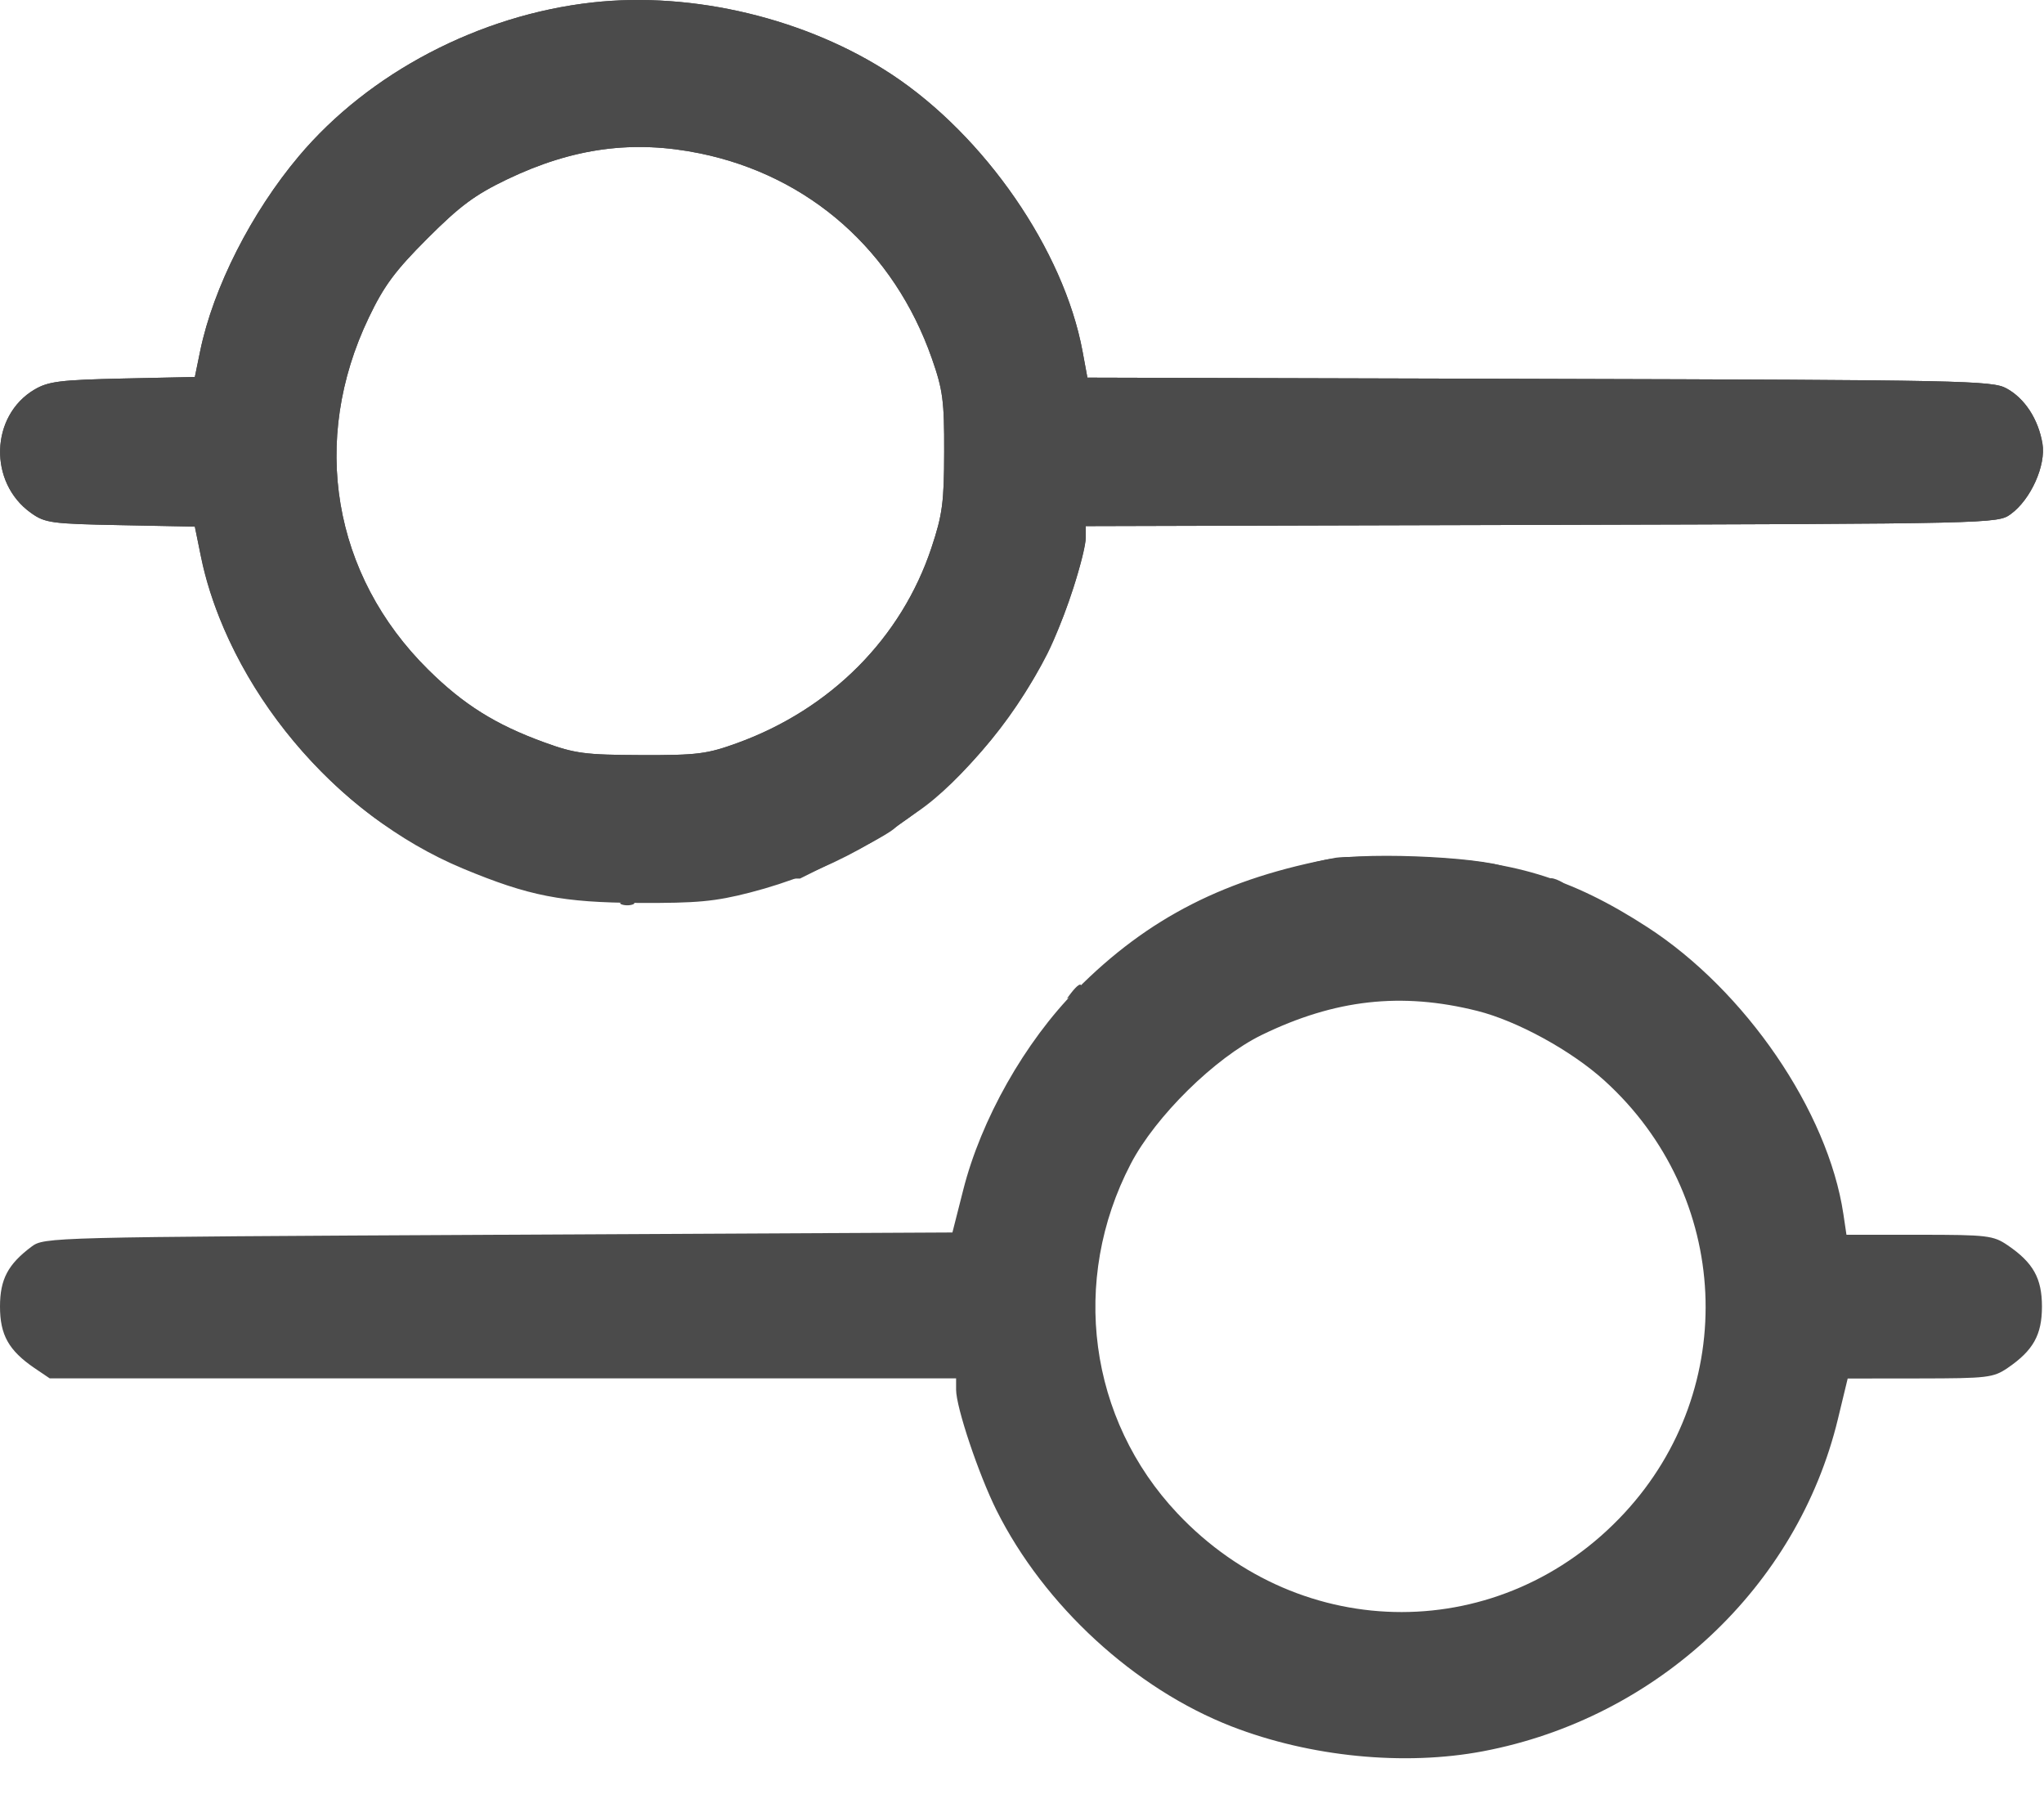
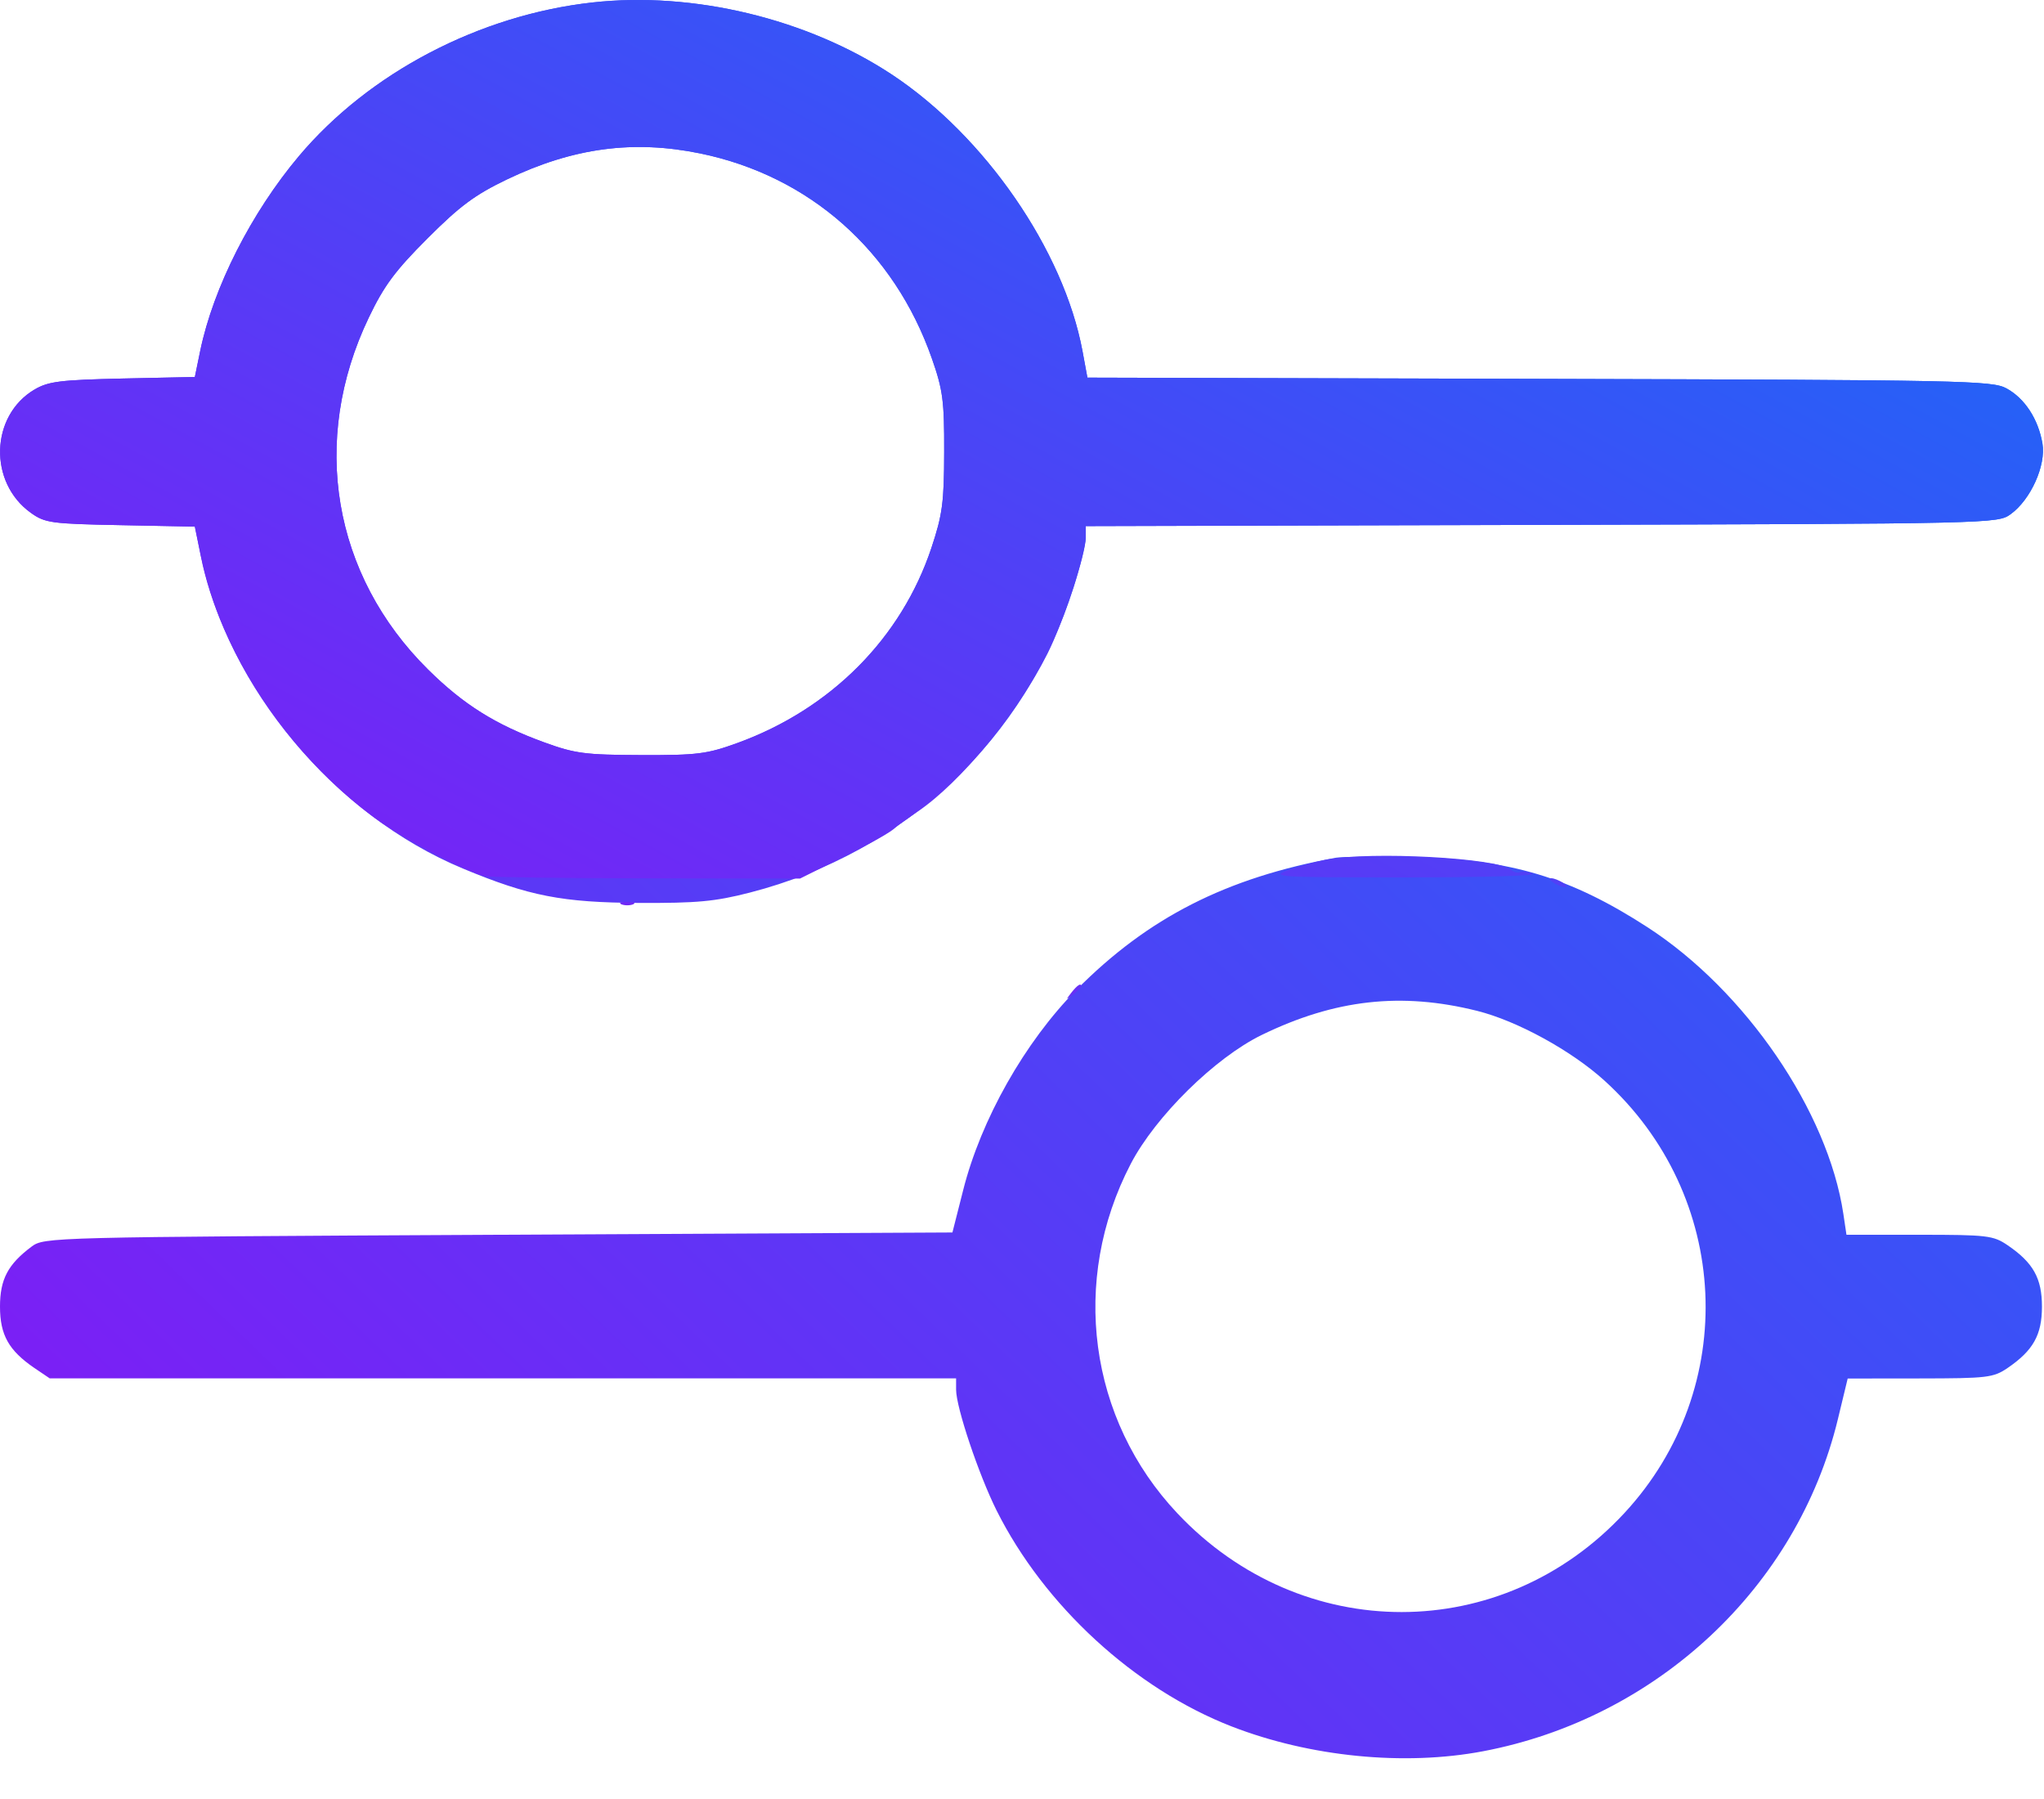
<svg xmlns="http://www.w3.org/2000/svg" width="25" height="22" viewBox="0 0 25 22" fill="none">
-   <path fill-rule="evenodd" clip-rule="evenodd" d="M7.247 0.03C5.865 0.183 4.515 0.889 3.656 1.909C3.074 2.6 2.609 3.517 2.449 4.289L2.383 4.61L1.501 4.629C0.737 4.646 0.593 4.664 0.423 4.763C-0.119 5.082 -0.144 5.9 0.378 6.272C0.55 6.395 0.626 6.406 1.472 6.422L2.382 6.44L2.455 6.79C2.789 8.414 4.09 9.967 5.663 10.622C6.47 10.958 6.876 11.037 7.814 11.042C8.527 11.045 8.745 11.025 9.173 10.915C11.075 10.425 12.547 9.037 13.132 7.18C13.214 6.922 13.28 6.648 13.28 6.572V6.434L18.856 6.419C24.378 6.405 24.434 6.403 24.592 6.288C24.838 6.11 25.026 5.691 24.981 5.424C24.93 5.125 24.765 4.872 24.542 4.75C24.367 4.654 24.026 4.647 18.828 4.633L13.3 4.618L13.24 4.293C13.01 3.06 12.047 1.664 10.906 0.91C9.873 0.229 8.48 -0.107 7.247 0.03ZM8.567 1.877C9.902 2.153 10.936 3.068 11.397 4.382C11.532 4.767 11.55 4.901 11.548 5.526C11.547 6.144 11.527 6.294 11.392 6.7C11.025 7.802 10.164 8.669 9.022 9.085C8.647 9.221 8.533 9.236 7.842 9.234C7.155 9.231 7.034 9.216 6.653 9.077C6.06 8.861 5.669 8.616 5.237 8.189C4.068 7.033 3.79 5.386 4.511 3.883C4.698 3.492 4.834 3.31 5.23 2.914C5.626 2.518 5.808 2.383 6.199 2.195C7.008 1.807 7.746 1.708 8.567 1.877ZM16.34 10.489C14.996 10.735 14.04 11.222 13.166 12.104C12.535 12.742 11.998 13.691 11.78 14.556L11.649 15.072L6.096 15.1C0.597 15.128 0.541 15.13 0.386 15.245C0.097 15.461 0 15.645 0 15.978C0 16.325 0.107 16.515 0.42 16.729L0.608 16.856H6.151H11.694V16.995C11.694 17.21 11.97 18.032 12.189 18.471C12.771 19.634 13.878 20.652 15.065 21.113C16.024 21.485 17.176 21.599 18.14 21.416C20.268 21.012 21.983 19.407 22.479 17.355L22.599 16.858L23.483 16.857C24.306 16.856 24.38 16.848 24.555 16.729C24.868 16.515 24.975 16.325 24.975 15.978C24.975 15.632 24.868 15.441 24.555 15.228C24.38 15.109 24.307 15.1 23.476 15.1H22.584L22.546 14.845C22.358 13.59 21.348 12.113 20.147 11.337C19.209 10.73 18.476 10.51 17.303 10.482C16.851 10.472 16.418 10.475 16.34 10.489ZM18.067 12.362C18.555 12.484 19.218 12.847 19.622 13.213C21.173 14.617 21.283 16.974 19.869 18.502C18.375 20.116 15.92 20.118 14.401 18.507C13.315 17.356 13.088 15.658 13.83 14.233C14.133 13.651 14.862 12.934 15.433 12.656C16.328 12.221 17.141 12.13 18.067 12.362Z" fill="#4B4B4B" />
-   <path fill-rule="evenodd" clip-rule="evenodd" d="M7.247 0.03C5.865 0.183 4.515 0.889 3.656 1.909C3.074 2.6 2.609 3.517 2.449 4.289L2.383 4.61L1.501 4.629C0.737 4.646 0.593 4.664 0.423 4.763C-0.119 5.082 -0.144 5.9 0.378 6.272C0.55 6.395 0.626 6.406 1.473 6.422L2.384 6.44L2.455 6.797C2.687 7.965 3.528 9.231 4.585 10.004C4.93 10.257 5.718 10.671 5.937 10.715C6.003 10.728 6.896 10.74 7.921 10.741L9.785 10.744L10.244 10.516C10.68 10.299 10.895 10.178 10.958 10.115C10.973 10.099 11.092 10.015 11.221 9.927C11.752 9.567 12.442 8.727 12.813 7.991C13.008 7.602 13.28 6.777 13.28 6.572V6.434L18.856 6.419C24.378 6.405 24.434 6.403 24.592 6.288C24.838 6.11 25.026 5.691 24.981 5.424C24.93 5.125 24.765 4.872 24.542 4.75C24.367 4.654 24.026 4.647 18.828 4.633L13.3 4.618L13.24 4.293C13.01 3.06 12.047 1.664 10.906 0.91C9.873 0.229 8.48 -0.107 7.247 0.03ZM8.567 1.877C9.902 2.153 10.936 3.068 11.397 4.382C11.532 4.767 11.55 4.901 11.548 5.526C11.547 6.144 11.527 6.294 11.392 6.7C11.025 7.802 10.164 8.669 9.022 9.085C8.647 9.221 8.533 9.236 7.842 9.234C7.155 9.231 7.034 9.216 6.653 9.077C6.06 8.861 5.669 8.616 5.237 8.189C4.068 7.033 3.79 5.386 4.511 3.883C4.698 3.492 4.834 3.31 5.23 2.914C5.626 2.518 5.808 2.383 6.199 2.195C7.008 1.807 7.746 1.708 8.567 1.877ZM16.226 10.512C16.086 10.538 15.869 10.598 15.745 10.645C15.534 10.724 15.637 10.73 17.189 10.73C18.108 10.73 18.81 10.71 18.747 10.685C18.685 10.659 18.614 10.651 18.589 10.665C18.564 10.68 18.512 10.665 18.473 10.632C18.302 10.491 16.779 10.409 16.226 10.512ZM19.002 10.795C19.049 10.825 19.113 10.85 19.144 10.85C19.175 10.85 19.162 10.825 19.116 10.795C19.069 10.765 19.005 10.74 18.974 10.74C18.943 10.74 18.955 10.765 19.002 10.795ZM7.601 11.059C7.64 11.075 7.704 11.075 7.743 11.059C7.782 11.043 7.75 11.03 7.672 11.03C7.594 11.03 7.562 11.043 7.601 11.059ZM13.103 12.14C13.033 12.23 13.035 12.232 13.125 12.162C13.179 12.119 13.224 12.074 13.224 12.062C13.224 12.016 13.177 12.046 13.103 12.14Z" fill="#4B4B4B" />
+   <path fill-rule="evenodd" clip-rule="evenodd" d="M7.247 0.03C5.865 0.183 4.515 0.889 3.656 1.909C3.074 2.6 2.609 3.517 2.449 4.289L2.383 4.61L1.501 4.629C0.737 4.646 0.593 4.664 0.423 4.763C-0.119 5.082 -0.144 5.9 0.378 6.272C0.55 6.395 0.626 6.406 1.472 6.422L2.382 6.44L2.455 6.79C2.789 8.414 4.09 9.967 5.663 10.622C6.47 10.958 6.876 11.037 7.814 11.042C8.527 11.045 8.745 11.025 9.173 10.915C11.075 10.425 12.547 9.037 13.132 7.18C13.214 6.922 13.28 6.648 13.28 6.572V6.434L18.856 6.419C24.378 6.405 24.434 6.403 24.592 6.288C24.838 6.11 25.026 5.691 24.981 5.424C24.93 5.125 24.765 4.872 24.542 4.75C24.367 4.654 24.026 4.647 18.828 4.633L13.3 4.618L13.24 4.293C13.01 3.06 12.047 1.664 10.906 0.91C9.873 0.229 8.48 -0.107 7.247 0.03ZM8.567 1.877C9.902 2.153 10.936 3.068 11.397 4.382C11.532 4.767 11.55 4.901 11.548 5.526C11.547 6.144 11.527 6.294 11.392 6.7C11.025 7.802 10.164 8.669 9.022 9.085C8.647 9.221 8.533 9.236 7.842 9.234C7.155 9.231 7.034 9.216 6.653 9.077C6.06 8.861 5.669 8.616 5.237 8.189C4.068 7.033 3.79 5.386 4.511 3.883C4.698 3.492 4.834 3.31 5.23 2.914C5.626 2.518 5.808 2.383 6.199 2.195C7.008 1.807 7.746 1.708 8.567 1.877ZM16.34 10.489C14.996 10.735 14.04 11.222 13.166 12.104C12.535 12.742 11.998 13.691 11.78 14.556L11.649 15.072L6.096 15.1C0.597 15.128 0.541 15.13 0.386 15.245C0.097 15.461 0 15.645 0 15.978C0 16.325 0.107 16.515 0.42 16.729L0.608 16.856H6.151H11.694V16.995C11.694 17.21 11.97 18.032 12.189 18.471C12.771 19.634 13.878 20.652 15.065 21.113C16.024 21.485 17.176 21.599 18.14 21.416C20.268 21.012 21.983 19.407 22.479 17.355L22.599 16.858L23.483 16.857C24.306 16.856 24.38 16.848 24.555 16.729C24.868 16.515 24.975 16.325 24.975 15.978C24.975 15.632 24.868 15.441 24.555 15.228C24.38 15.109 24.307 15.1 23.476 15.1H22.584L22.546 14.845C22.358 13.59 21.348 12.113 20.147 11.337C19.209 10.73 18.476 10.51 17.303 10.482C16.851 10.472 16.418 10.475 16.34 10.489ZM18.067 12.362C18.555 12.484 19.218 12.847 19.622 13.213C21.173 14.617 21.283 16.974 19.869 18.502C18.375 20.116 15.92 20.118 14.401 18.507C13.315 17.356 13.088 15.658 13.83 14.233C14.133 13.651 14.862 12.934 15.433 12.656C16.328 12.221 17.141 12.13 18.067 12.362Z" fill="url(#paint0_linear_210_25)" />
+   <path fill-rule="evenodd" clip-rule="evenodd" d="M7.247 0.03C5.865 0.183 4.515 0.889 3.656 1.909C3.074 2.6 2.609 3.517 2.449 4.289L2.383 4.61L1.501 4.629C0.737 4.646 0.593 4.664 0.423 4.763C-0.119 5.082 -0.144 5.9 0.378 6.272C0.55 6.395 0.626 6.406 1.473 6.422L2.384 6.44L2.455 6.797C2.687 7.965 3.528 9.231 4.585 10.004C4.93 10.257 5.718 10.671 5.937 10.715C6.003 10.728 6.896 10.74 7.921 10.741L9.785 10.744L10.244 10.516C10.68 10.299 10.895 10.178 10.958 10.115C10.973 10.099 11.092 10.015 11.221 9.927C11.752 9.567 12.442 8.727 12.813 7.991C13.008 7.602 13.28 6.777 13.28 6.572V6.434L18.856 6.419C24.378 6.405 24.434 6.403 24.592 6.288C24.838 6.11 25.026 5.691 24.981 5.424C24.93 5.125 24.765 4.872 24.542 4.75C24.367 4.654 24.026 4.647 18.828 4.633L13.3 4.618L13.24 4.293C13.01 3.06 12.047 1.664 10.906 0.91C9.873 0.229 8.48 -0.107 7.247 0.03ZM8.567 1.877C9.902 2.153 10.936 3.068 11.397 4.382C11.532 4.767 11.55 4.901 11.548 5.526C11.547 6.144 11.527 6.294 11.392 6.7C11.025 7.802 10.164 8.669 9.022 9.085C8.647 9.221 8.533 9.236 7.842 9.234C7.155 9.231 7.034 9.216 6.653 9.077C6.06 8.861 5.669 8.616 5.237 8.189C4.068 7.033 3.79 5.386 4.511 3.883C4.698 3.492 4.834 3.31 5.23 2.914C5.626 2.518 5.808 2.383 6.199 2.195C7.008 1.807 7.746 1.708 8.567 1.877ZM16.226 10.512C16.086 10.538 15.869 10.598 15.745 10.645C15.534 10.724 15.637 10.73 17.189 10.73C18.108 10.73 18.81 10.71 18.747 10.685C18.685 10.659 18.614 10.651 18.589 10.665C18.564 10.68 18.512 10.665 18.473 10.632C18.302 10.491 16.779 10.409 16.226 10.512ZM19.002 10.795C19.049 10.825 19.113 10.85 19.144 10.85C19.175 10.85 19.162 10.825 19.116 10.795C19.069 10.765 19.005 10.74 18.974 10.74C18.943 10.74 18.955 10.765 19.002 10.795ZM7.601 11.059C7.64 11.075 7.704 11.075 7.743 11.059C7.782 11.043 7.75 11.03 7.672 11.03C7.594 11.03 7.562 11.043 7.601 11.059ZM13.103 12.14C13.033 12.23 13.035 12.232 13.125 12.162C13.179 12.119 13.224 12.074 13.224 12.062C13.224 12.016 13.177 12.046 13.103 12.14Z" fill="url(#paint1_linear_210_25)" />
+   <defs>
+     <linearGradient id="paint0_linear_210_25" x1="25" y1="-5" x2="-0.5" y2="21.5" gradientUnits="userSpaceOnUse">
+       <stop stop-color="#017DF8" />
+       <stop offset="1" stop-color="#8A14F5" />
+     </linearGradient>
+     <linearGradient id="paint1_linear_210_25" x1="25" y1="-2.84" x2="12.802" y2="19.48" gradientUnits="userSpaceOnUse">
+       <stop stop-color="#017DF8" />
+       <stop offset="1" stop-color="#8A14F5" />
+     </linearGradient>
+   </defs>
</svg>
